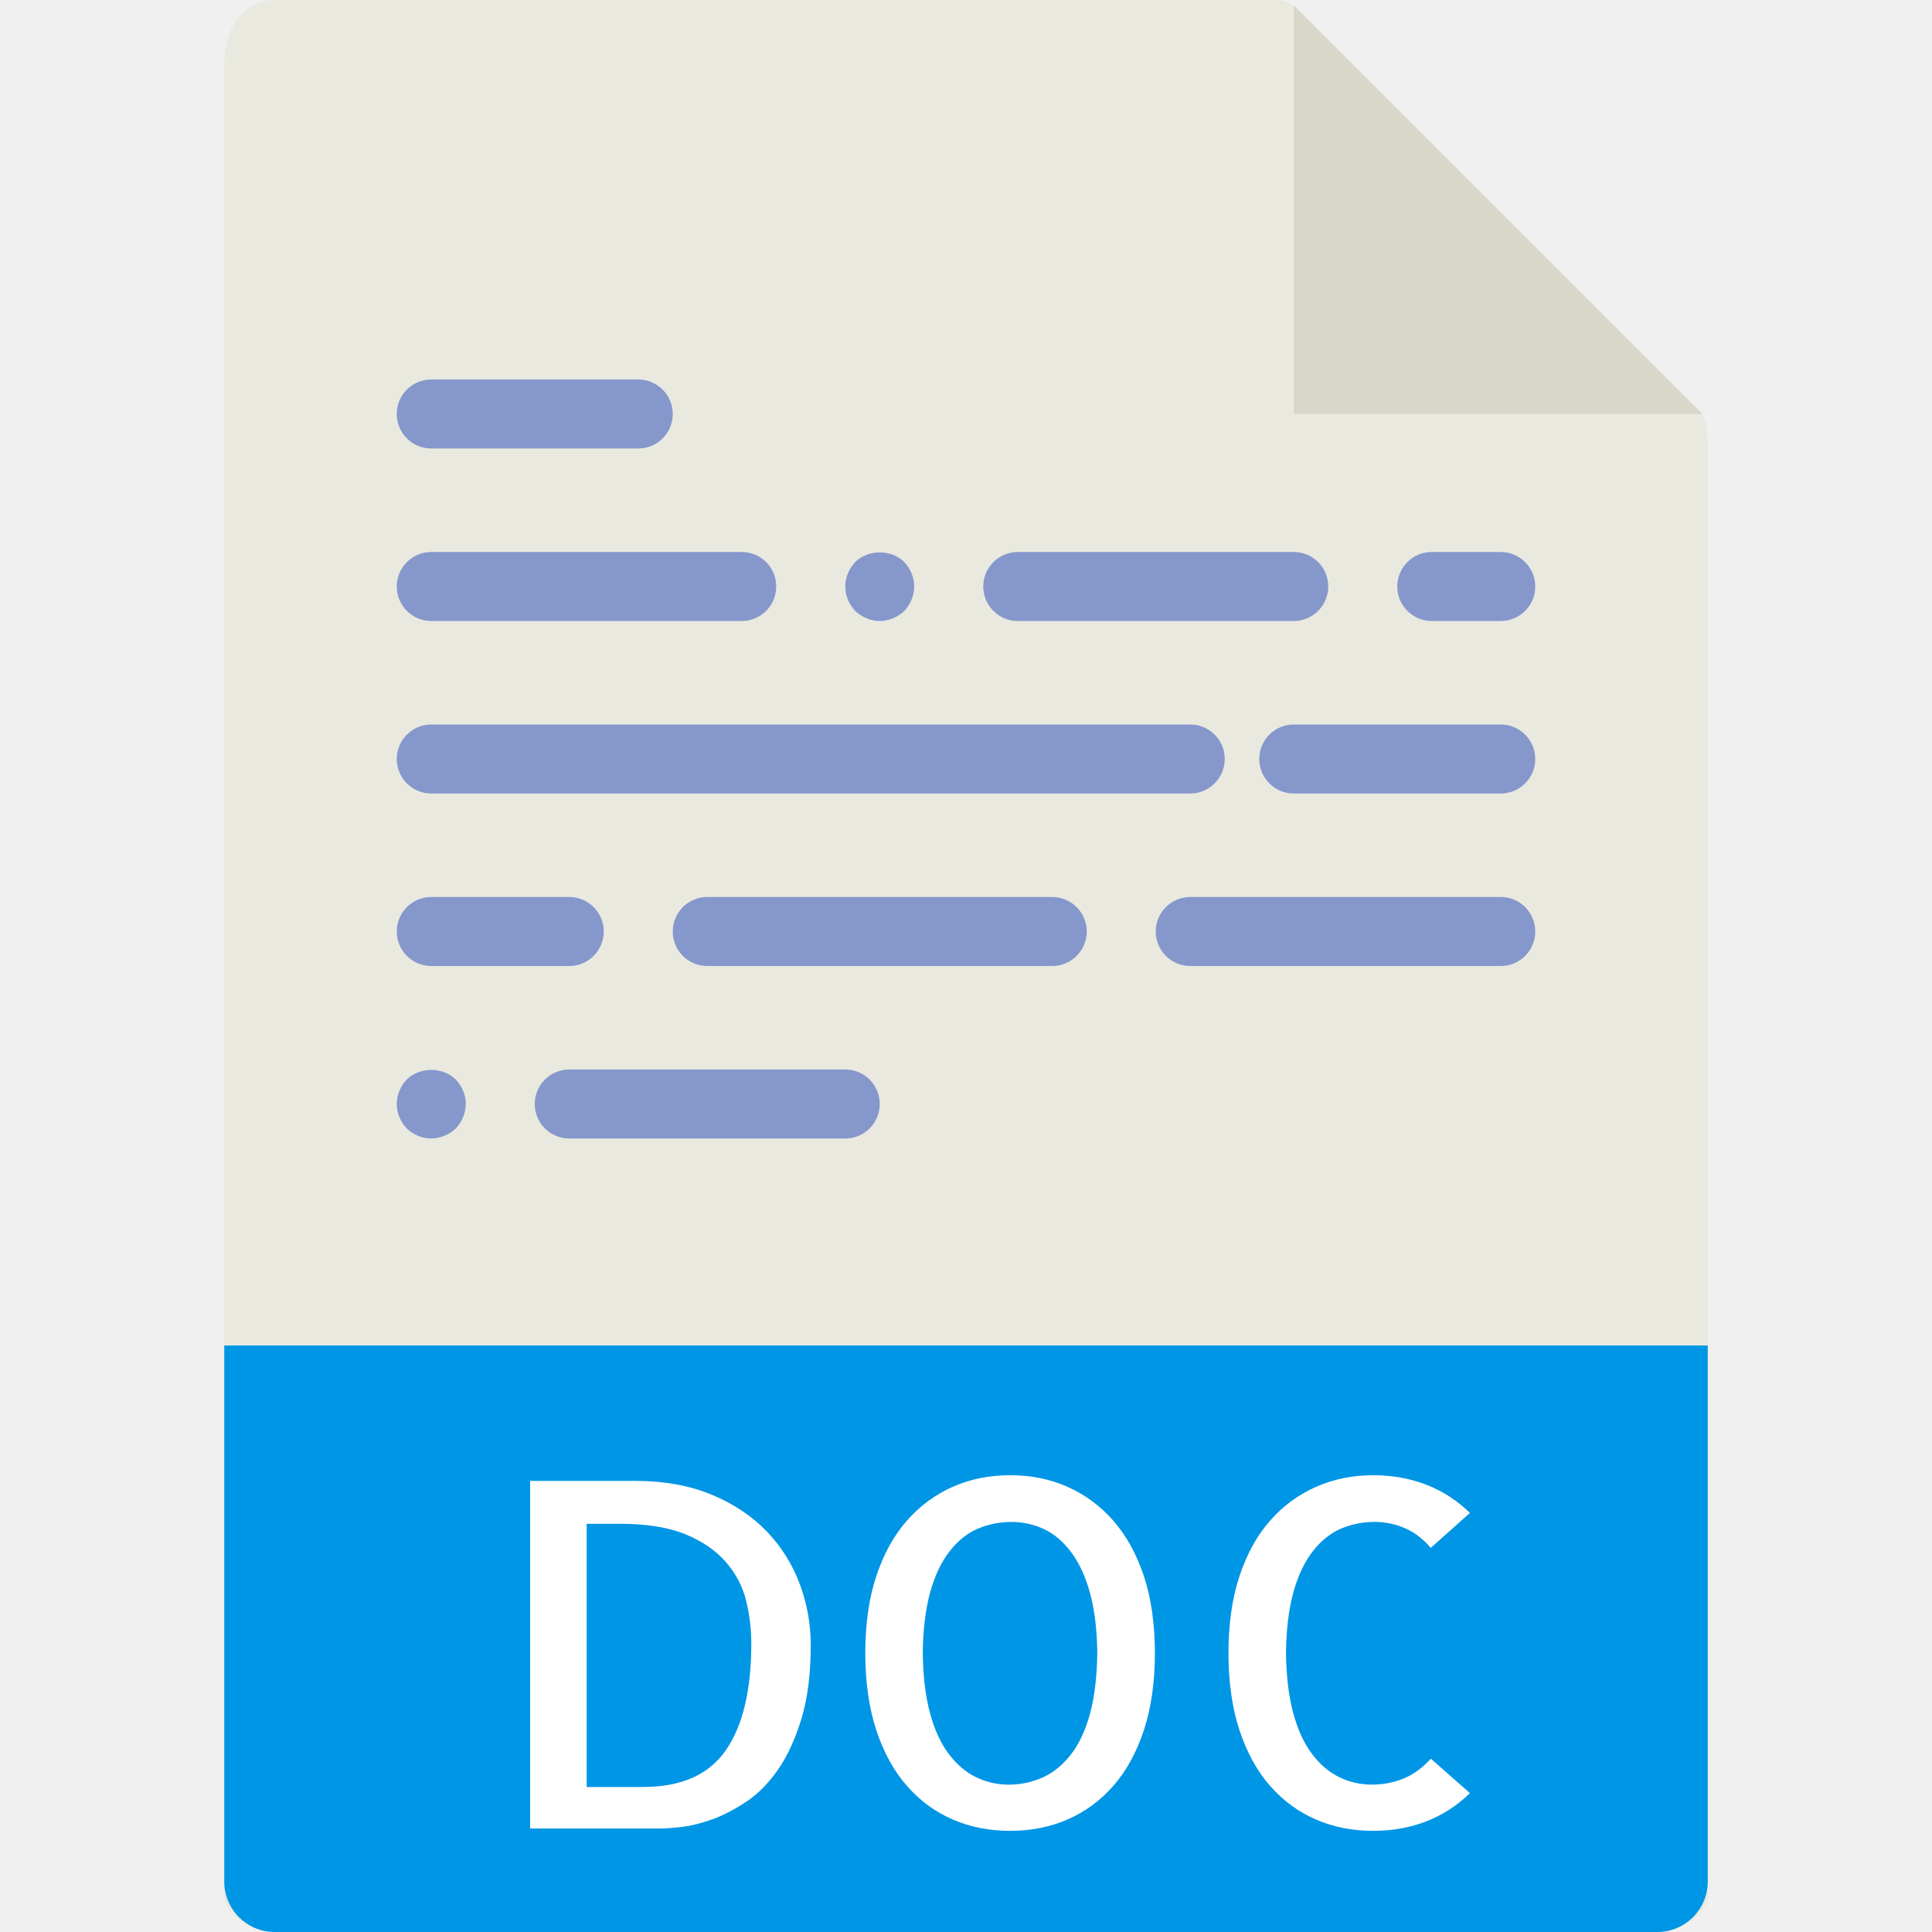
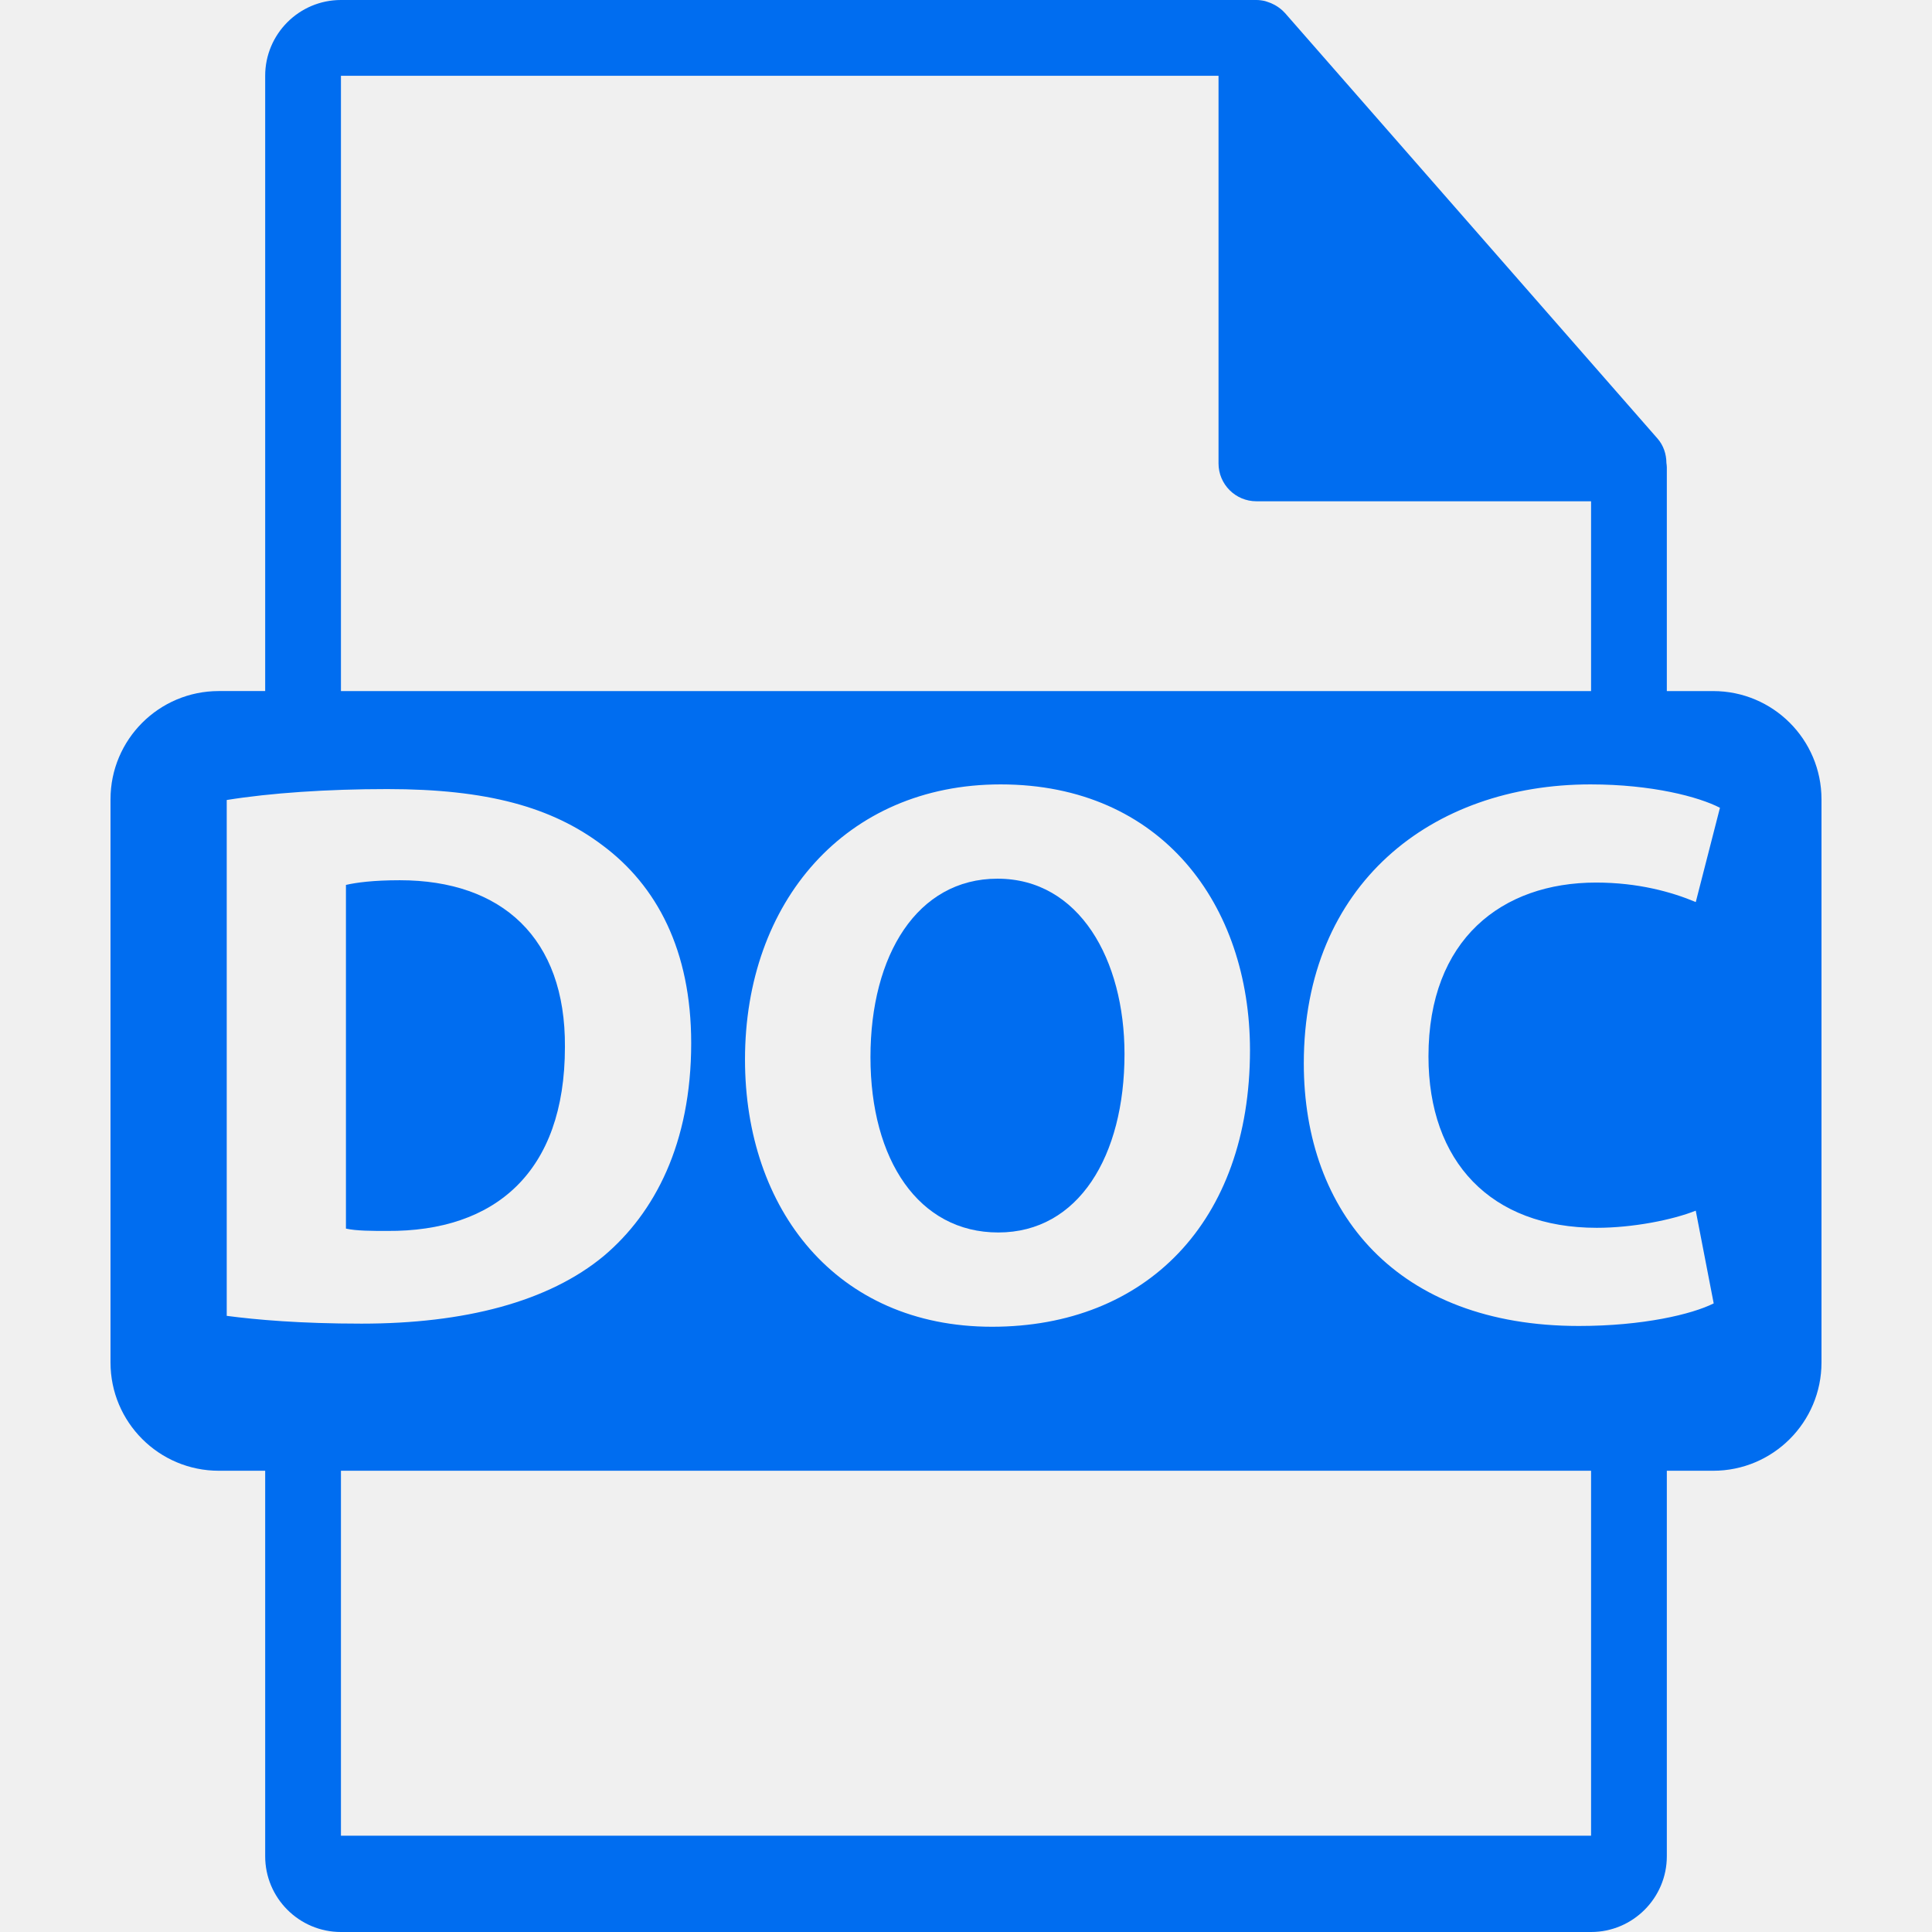
- <svg xmlns="http://www.w3.org/2000/svg" version="1.1" id="Capa_1" x="0px" y="0px" viewBox="0 0 56 56" style="enable-background:new 0 0 56 56;" xml:space="preserve">
+ <svg xmlns="http://www.w3.org/2000/svg" version="1.1" id="Capa_1" x="0px" y="0px" width="512px" height="512px" viewBox="0 0 548.29 548.291" style="enable-background:new 0 0 548.29 548.291;" xml:space="preserve">
  <g>
-     <path style="fill:#E9E9E0;" d="M36.985,0H7.963C7.155,0,6.5,0.655,6.5,1.926V55c0,0.345,0.655,1,1.463,1h40.074   c0.808,0,1.463-0.655,1.463-1V12.978c0-0.696-0.093-0.92-0.257-1.085L37.607,0.257C37.442,0.093,37.218,0,36.985,0z" />
-     <polygon style="fill:#D9D7CA;" points="37.5,0.151 37.5,12 49.349,12  " />
-     <path style="fill:#8697CB;" d="M18.5,13h-6c-0.552,0-1-0.448-1-1s0.448-1,1-1h6c0.552,0,1,0.448,1,1S19.052,13,18.5,13z" />
-     <path style="fill:#8697CB;" d="M21.5,18h-9c-0.552,0-1-0.448-1-1s0.448-1,1-1h9c0.552,0,1,0.448,1,1S22.052,18,21.5,18z" />
-     <path style="fill:#8697CB;" d="M25.5,18c-0.26,0-0.52-0.11-0.71-0.29c-0.18-0.19-0.29-0.45-0.29-0.71c0-0.26,0.11-0.52,0.29-0.71   c0.37-0.37,1.05-0.37,1.42,0c0.18,0.19,0.29,0.45,0.29,0.71c0,0.26-0.11,0.52-0.29,0.71C26.02,17.89,25.76,18,25.5,18z" />
-     <path style="fill:#8697CB;" d="M37.5,18h-8c-0.552,0-1-0.448-1-1s0.448-1,1-1h8c0.552,0,1,0.448,1,1S38.052,18,37.5,18z" />
-     <path style="fill:#8697CB;" d="M12.5,33c-0.26,0-0.52-0.11-0.71-0.29c-0.18-0.19-0.29-0.45-0.29-0.71c0-0.26,0.11-0.52,0.29-0.71   c0.37-0.37,1.05-0.37,1.42,0c0.18,0.19,0.29,0.44,0.29,0.71c0,0.26-0.11,0.52-0.29,0.71C13.02,32.89,12.76,33,12.5,33z" />
-     <path style="fill:#8697CB;" d="M24.5,33h-8c-0.552,0-1-0.448-1-1s0.448-1,1-1h8c0.552,0,1,0.448,1,1S25.052,33,24.5,33z" />
-     <path style="fill:#8697CB;" d="M43.5,18h-2c-0.552,0-1-0.448-1-1s0.448-1,1-1h2c0.552,0,1,0.448,1,1S44.052,18,43.5,18z" />
-     <path style="fill:#8697CB;" d="M34.5,23h-22c-0.552,0-1-0.448-1-1s0.448-1,1-1h22c0.552,0,1,0.448,1,1S35.052,23,34.5,23z" />
-     <path style="fill:#8697CB;" d="M43.5,23h-6c-0.552,0-1-0.448-1-1s0.448-1,1-1h6c0.552,0,1,0.448,1,1S44.052,23,43.5,23z" />
-     <path style="fill:#8697CB;" d="M16.5,28h-4c-0.552,0-1-0.448-1-1s0.448-1,1-1h4c0.552,0,1,0.448,1,1S17.052,28,16.5,28z" />
-     <path style="fill:#8697CB;" d="M30.5,28h-10c-0.552,0-1-0.448-1-1s0.448-1,1-1h10c0.552,0,1,0.448,1,1S31.052,28,30.5,28z" />
-     <path style="fill:#8697CB;" d="M43.5,28h-9c-0.552,0-1-0.448-1-1s0.448-1,1-1h9c0.552,0,1,0.448,1,1S44.052,28,43.5,28z" />
-     <path style="fill:#0096E6;" d="M48.037,56H7.963C7.155,56,6.5,55.345,6.5,54.537V39h43v15.537C49.5,55.345,48.845,56,48.037,56z" />
-     <g>
-       <path style="fill:#FFFFFF;" d="M23.5,47.682c0,0.829-0.089,1.538-0.267,2.126s-0.403,1.08-0.677,1.477s-0.581,0.709-0.923,0.937    s-0.672,0.398-0.991,0.513c-0.319,0.114-0.611,0.187-0.875,0.219C19.503,52.984,19.307,53,19.18,53h-3.814V42.924H18.4    c0.848,0,1.593,0.135,2.235,0.403s1.176,0.627,1.6,1.073s0.74,0.955,0.95,1.524C23.395,46.494,23.5,47.08,23.5,47.682z     M18.633,51.797c1.112,0,1.914-0.355,2.406-1.066s0.738-1.741,0.738-3.09c0-0.419-0.05-0.834-0.15-1.244    c-0.101-0.41-0.294-0.781-0.581-1.114s-0.677-0.602-1.169-0.807s-1.13-0.308-1.914-0.308h-0.957v7.629H18.633z" />
-       <path style="fill:#FFFFFF;" d="M33.475,47.914c0,0.848-0.107,1.595-0.321,2.242c-0.214,0.647-0.511,1.185-0.889,1.613    c-0.378,0.429-0.82,0.752-1.326,0.971s-1.06,0.328-1.661,0.328s-1.155-0.109-1.661-0.328s-0.948-0.542-1.326-0.971    c-0.378-0.429-0.675-0.966-0.889-1.613c-0.214-0.647-0.321-1.395-0.321-2.242s0.107-1.593,0.321-2.235    c0.214-0.643,0.51-1.178,0.889-1.606c0.378-0.429,0.82-0.754,1.326-0.978s1.06-0.335,1.661-0.335s1.155,0.111,1.661,0.335    s0.948,0.549,1.326,0.978c0.378,0.429,0.674,0.964,0.889,1.606C33.367,46.321,33.475,47.066,33.475,47.914z M29.236,51.729    c0.337,0,0.658-0.066,0.964-0.198c0.305-0.132,0.579-0.349,0.82-0.649c0.241-0.301,0.431-0.695,0.567-1.183    s0.209-1.082,0.219-1.784c-0.009-0.684-0.08-1.265-0.212-1.743c-0.132-0.479-0.314-0.873-0.547-1.183s-0.497-0.533-0.793-0.67    c-0.296-0.137-0.608-0.205-0.937-0.205c-0.337,0-0.659,0.063-0.964,0.191c-0.306,0.128-0.579,0.344-0.82,0.649    c-0.242,0.306-0.431,0.699-0.567,1.183s-0.21,1.075-0.219,1.777c0.009,0.684,0.08,1.267,0.212,1.75    c0.132,0.483,0.314,0.877,0.547,1.183s0.497,0.528,0.793,0.67C28.596,51.658,28.908,51.729,29.236,51.729z" />
-       <path style="fill:#FFFFFF;" d="M42.607,51.975c-0.374,0.364-0.798,0.638-1.271,0.82c-0.474,0.183-0.984,0.273-1.531,0.273    c-0.602,0-1.155-0.109-1.661-0.328s-0.948-0.542-1.326-0.971c-0.378-0.429-0.675-0.966-0.889-1.613    c-0.214-0.647-0.321-1.395-0.321-2.242s0.107-1.593,0.321-2.235c0.214-0.643,0.51-1.178,0.889-1.606    c0.378-0.429,0.822-0.754,1.333-0.978c0.51-0.224,1.062-0.335,1.654-0.335c0.547,0,1.057,0.091,1.531,0.273    c0.474,0.183,0.897,0.456,1.271,0.82l-1.135,1.012c-0.228-0.265-0.481-0.456-0.759-0.574c-0.278-0.118-0.567-0.178-0.868-0.178    c-0.337,0-0.659,0.063-0.964,0.191c-0.306,0.128-0.579,0.344-0.82,0.649c-0.242,0.306-0.431,0.699-0.567,1.183    s-0.21,1.075-0.219,1.777c0.009,0.684,0.08,1.267,0.212,1.75c0.132,0.483,0.314,0.877,0.547,1.183s0.497,0.528,0.793,0.67    c0.296,0.142,0.608,0.212,0.937,0.212s0.636-0.06,0.923-0.178s0.549-0.31,0.786-0.574L42.607,51.975z" />
-     </g>
+     <path d="M486.2,196.124h-13.164V132.59c0-0.396-0.064-0.795-0.116-1.196c-0.021-2.523-0.824-5-2.551-6.963L364.656,3.677   c-0.031-0.031-0.064-0.042-0.085-0.075c-0.629-0.704-1.364-1.29-2.141-1.796c-0.231-0.154-0.462-0.283-0.704-0.418   c-0.672-0.366-1.386-0.671-2.121-0.892c-0.199-0.055-0.377-0.134-0.576-0.188C358.229,0.118,357.4,0,356.562,0H96.757   C84.893,0,75.256,9.649,75.256,21.502v174.616H62.093c-16.972,0-30.733,13.753-30.733,30.73v159.812   c0,16.961,13.761,30.731,30.733,30.731h13.163V526.79c0,11.854,9.637,21.501,21.501,21.501h354.777   c11.853,0,21.502-9.647,21.502-21.501V417.392H486.2c16.966,0,30.729-13.764,30.729-30.731V226.854   C516.93,209.872,503.166,196.124,486.2,196.124z M96.757,21.502h249.053v110.006c0,5.943,4.818,10.751,10.751,10.751h94.973v53.864   H96.757V21.502z M354.739,298.02c0,48.877-29.634,78.505-73.208,78.505c-44.229,0-70.106-33.392-70.106-75.849   c0-44.677,28.528-78.069,72.537-78.069C329.736,222.607,354.739,256.88,354.739,298.02z M64.345,373.432V227.037   c12.384-1.995,28.525-3.102,45.562-3.102c28.305,0,46.657,5.089,61.033,15.921c15.48,11.503,25.216,29.861,25.216,56.174   c0,28.53-10.392,48.21-24.764,60.373c-15.704,13.05-39.591,19.238-68.786,19.238C85.125,375.642,72.746,374.536,64.345,373.432z    M451.534,520.962H96.757v-103.57h354.777V520.962z M453.16,348.447c10.174,0,21.455-2.223,28.085-4.867l5.093,26.315   c-6.196,3.108-20.127,6.409-38.258,6.409c-51.528,0-78.069-32.063-78.069-74.526c0-50.853,36.267-79.171,81.375-79.171   c17.47,0,30.751,3.538,36.726,6.638l-6.861,26.754c-6.851-2.872-16.362-5.531-28.309-5.531c-26.758,0-47.55,16.147-47.55,49.316   C405.387,329.642,423.082,348.447,453.16,348.447z" fill="#006DF0" />
+     <path d="M160.322,297.137c0.221-30.968-17.917-47.331-46.88-47.331c-7.52,0-12.396,0.661-15.265,1.329v97.532   c2.868,0.665,7.52,0.665,11.724,0.665C140.417,349.548,160.322,332.739,160.322,297.137z" fill="#006DF0" />
+     <path d="M247.032,300.004c0,29.202,13.714,49.765,36.269,49.765c22.782,0,35.827-21.68,35.827-50.646   c0-26.768-12.824-49.758-36.048-49.758C260.311,249.371,247.032,271.043,247.032,300.004z" fill="#006DF0" />
  </g>
  <g>
</g>
  <g>
</g>
  <g>
</g>
  <g>
</g>
  <g>
</g>
  <g>
</g>
  <g>
</g>
  <g>
</g>
  <g>
</g>
  <g>
</g>
  <g>
</g>
  <g>
</g>
  <g>
</g>
  <g>
</g>
  <g>
</g>
</svg>
